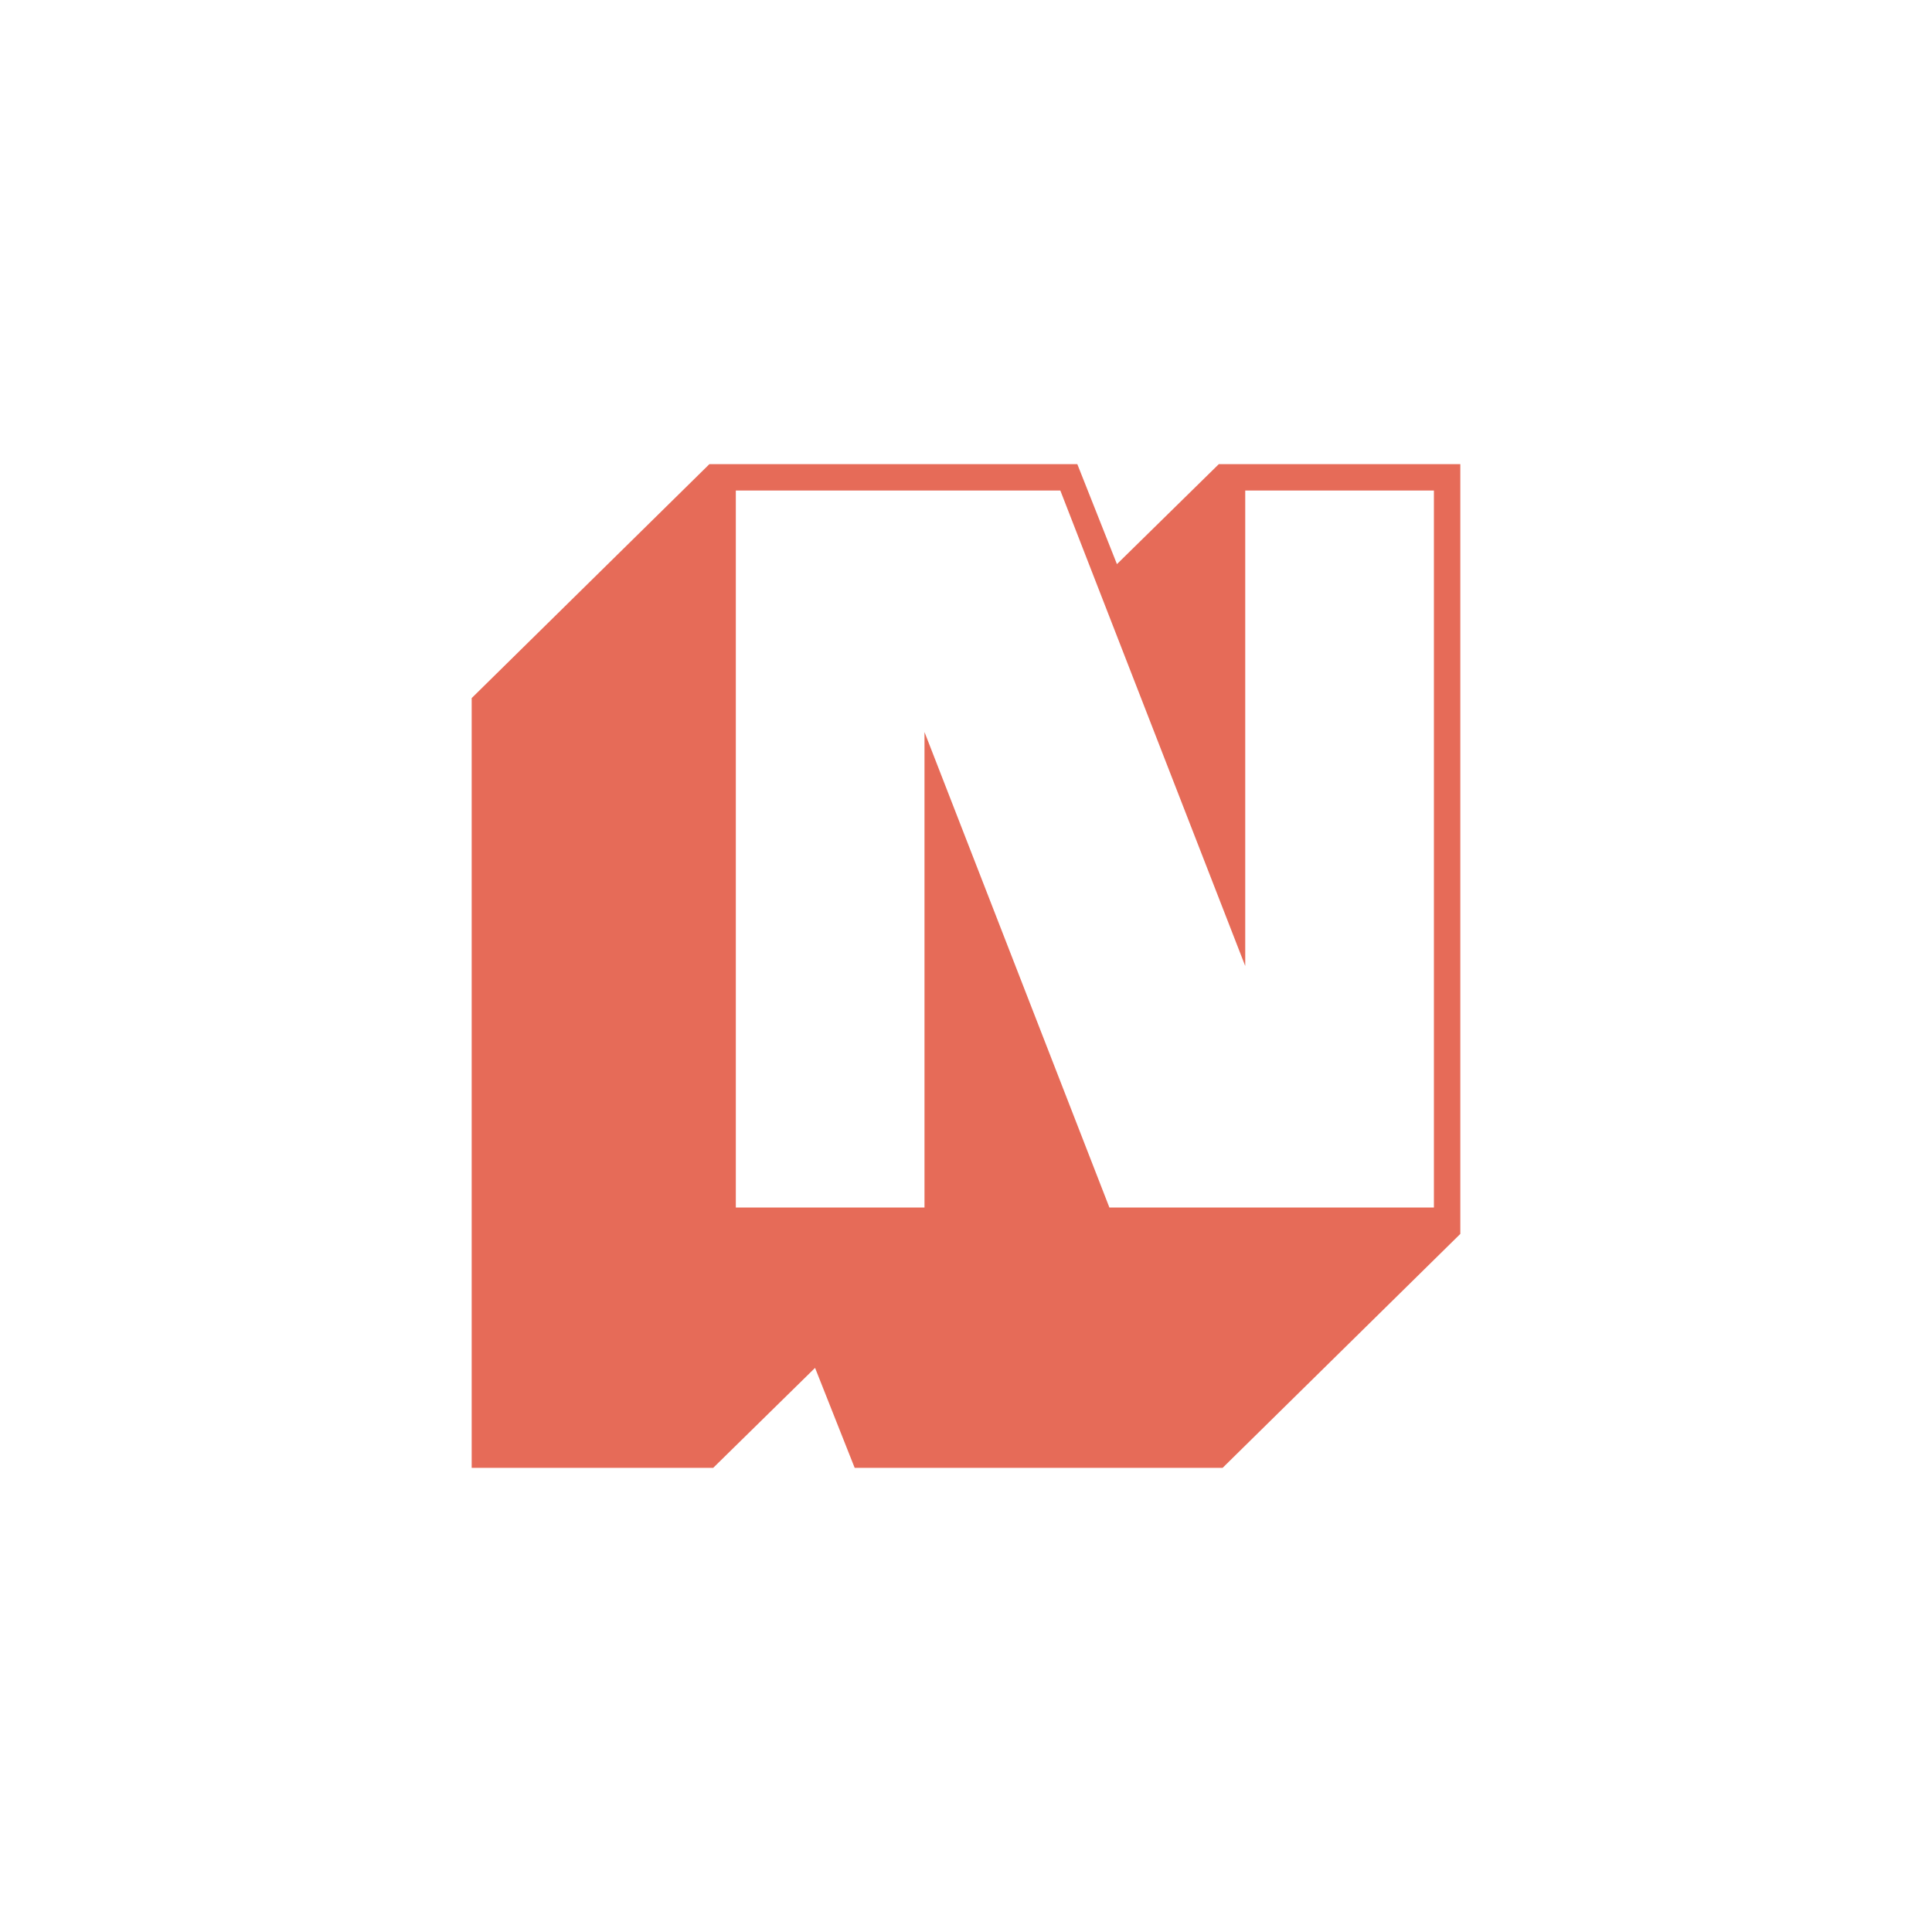
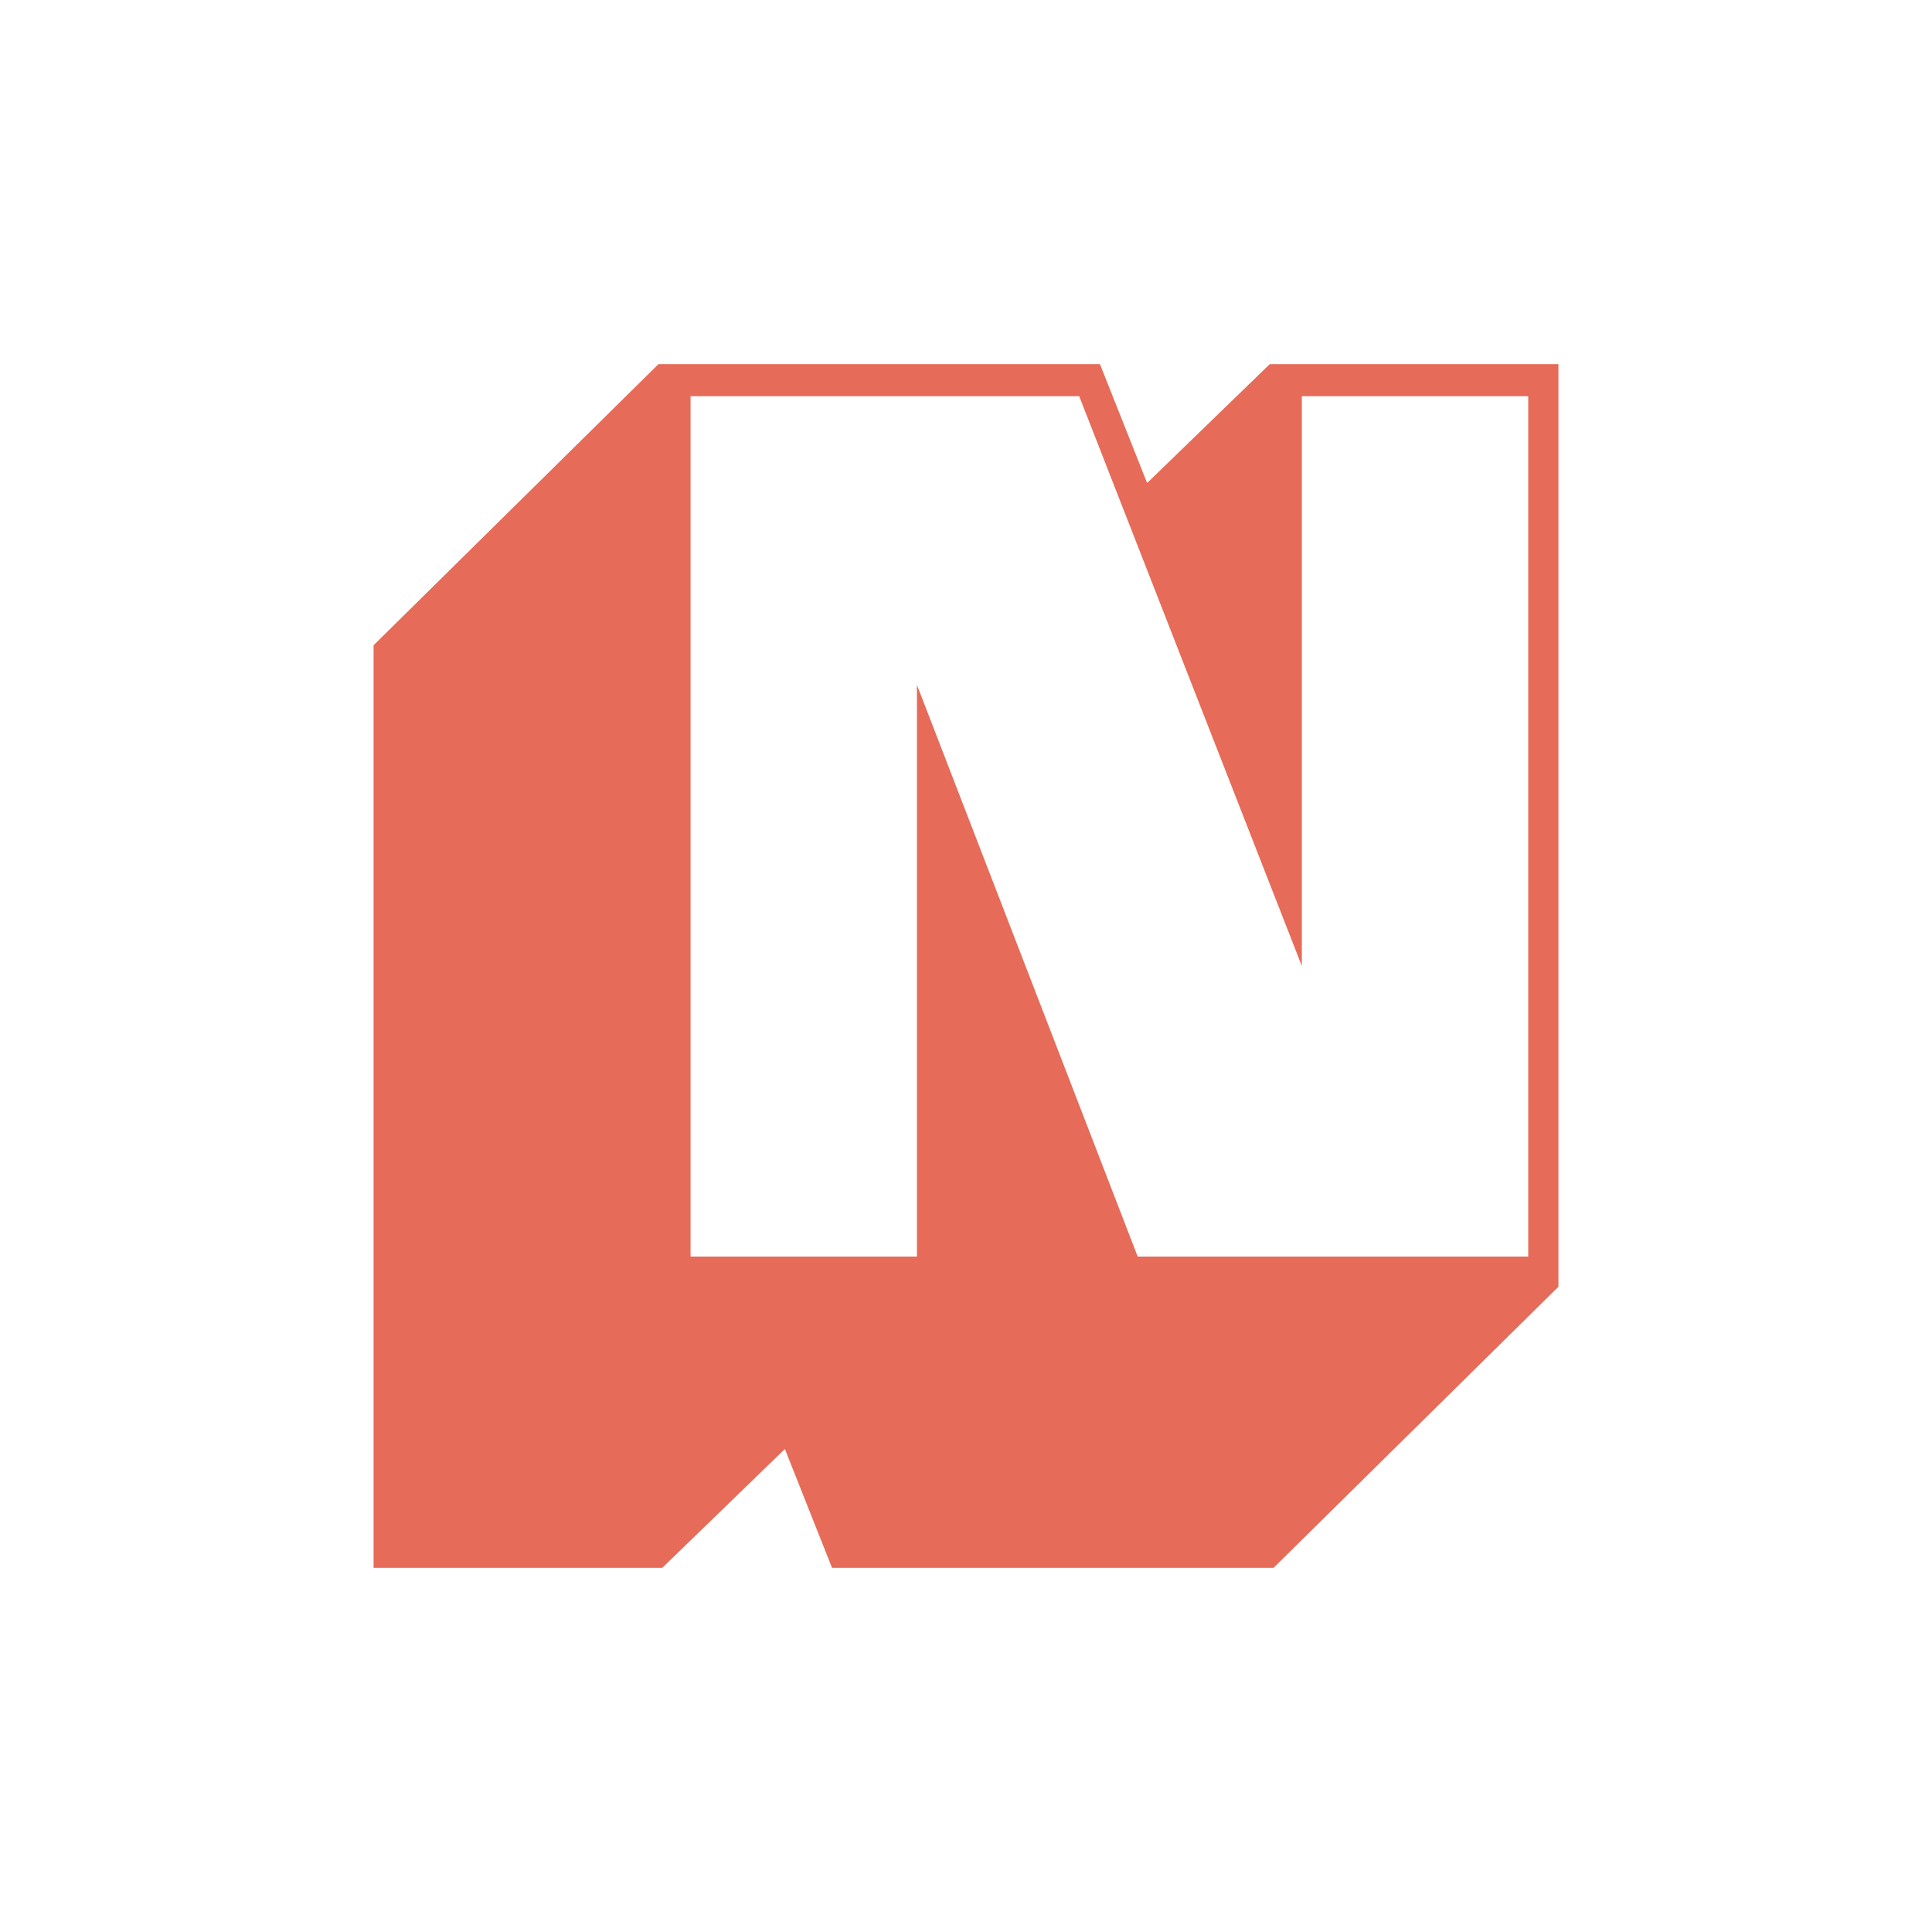
<svg xmlns="http://www.w3.org/2000/svg" width="1024" height="1024" viewBox="0 0 1024 1024">
-   <path d="M 250 778 L 378 778 L 432 725 L 453 778 L 648 778 L 774 654 L 774 246 L 646 246 L 592 299 L 571 246 L 376 246 L 250 370 Z M 390 260 L 562 260 L 660 512 L 660 260 L 760 260 L 760 640 L 588 640 L 490 388 L 490 640 L 390 640 Z" fill-rule="evenodd" fill="#E66B58" />
+   <path d="M 198 831 L 351 831 L 416 768 L 441 831 L 675 831 L 826 682 L 826 193 L 673 193 L 608 256 L 583 193 L 349 193 L 198 342 Z M 366 210 L 572 210 L 690 512 L 690 210 L 810 210 L 810 666 L 603 666 L 486 363 L 486 666 L 366 666 Z" fill-rule="evenodd" fill="#E66B58" />
</svg>
